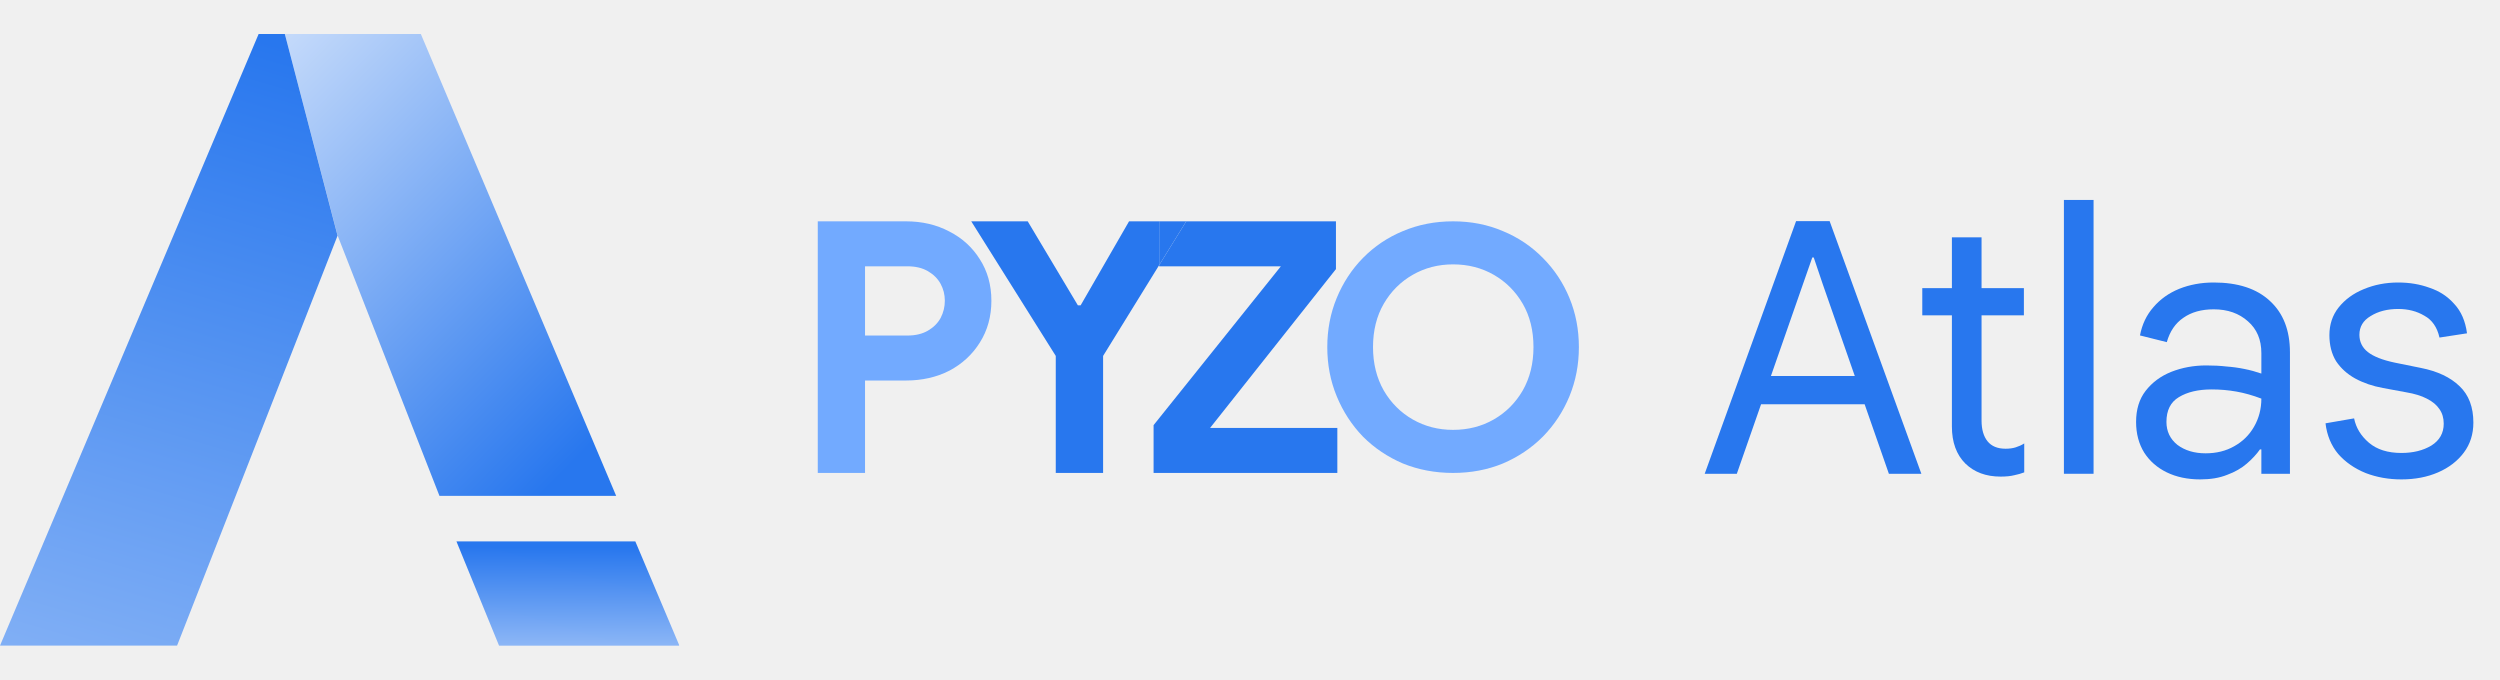
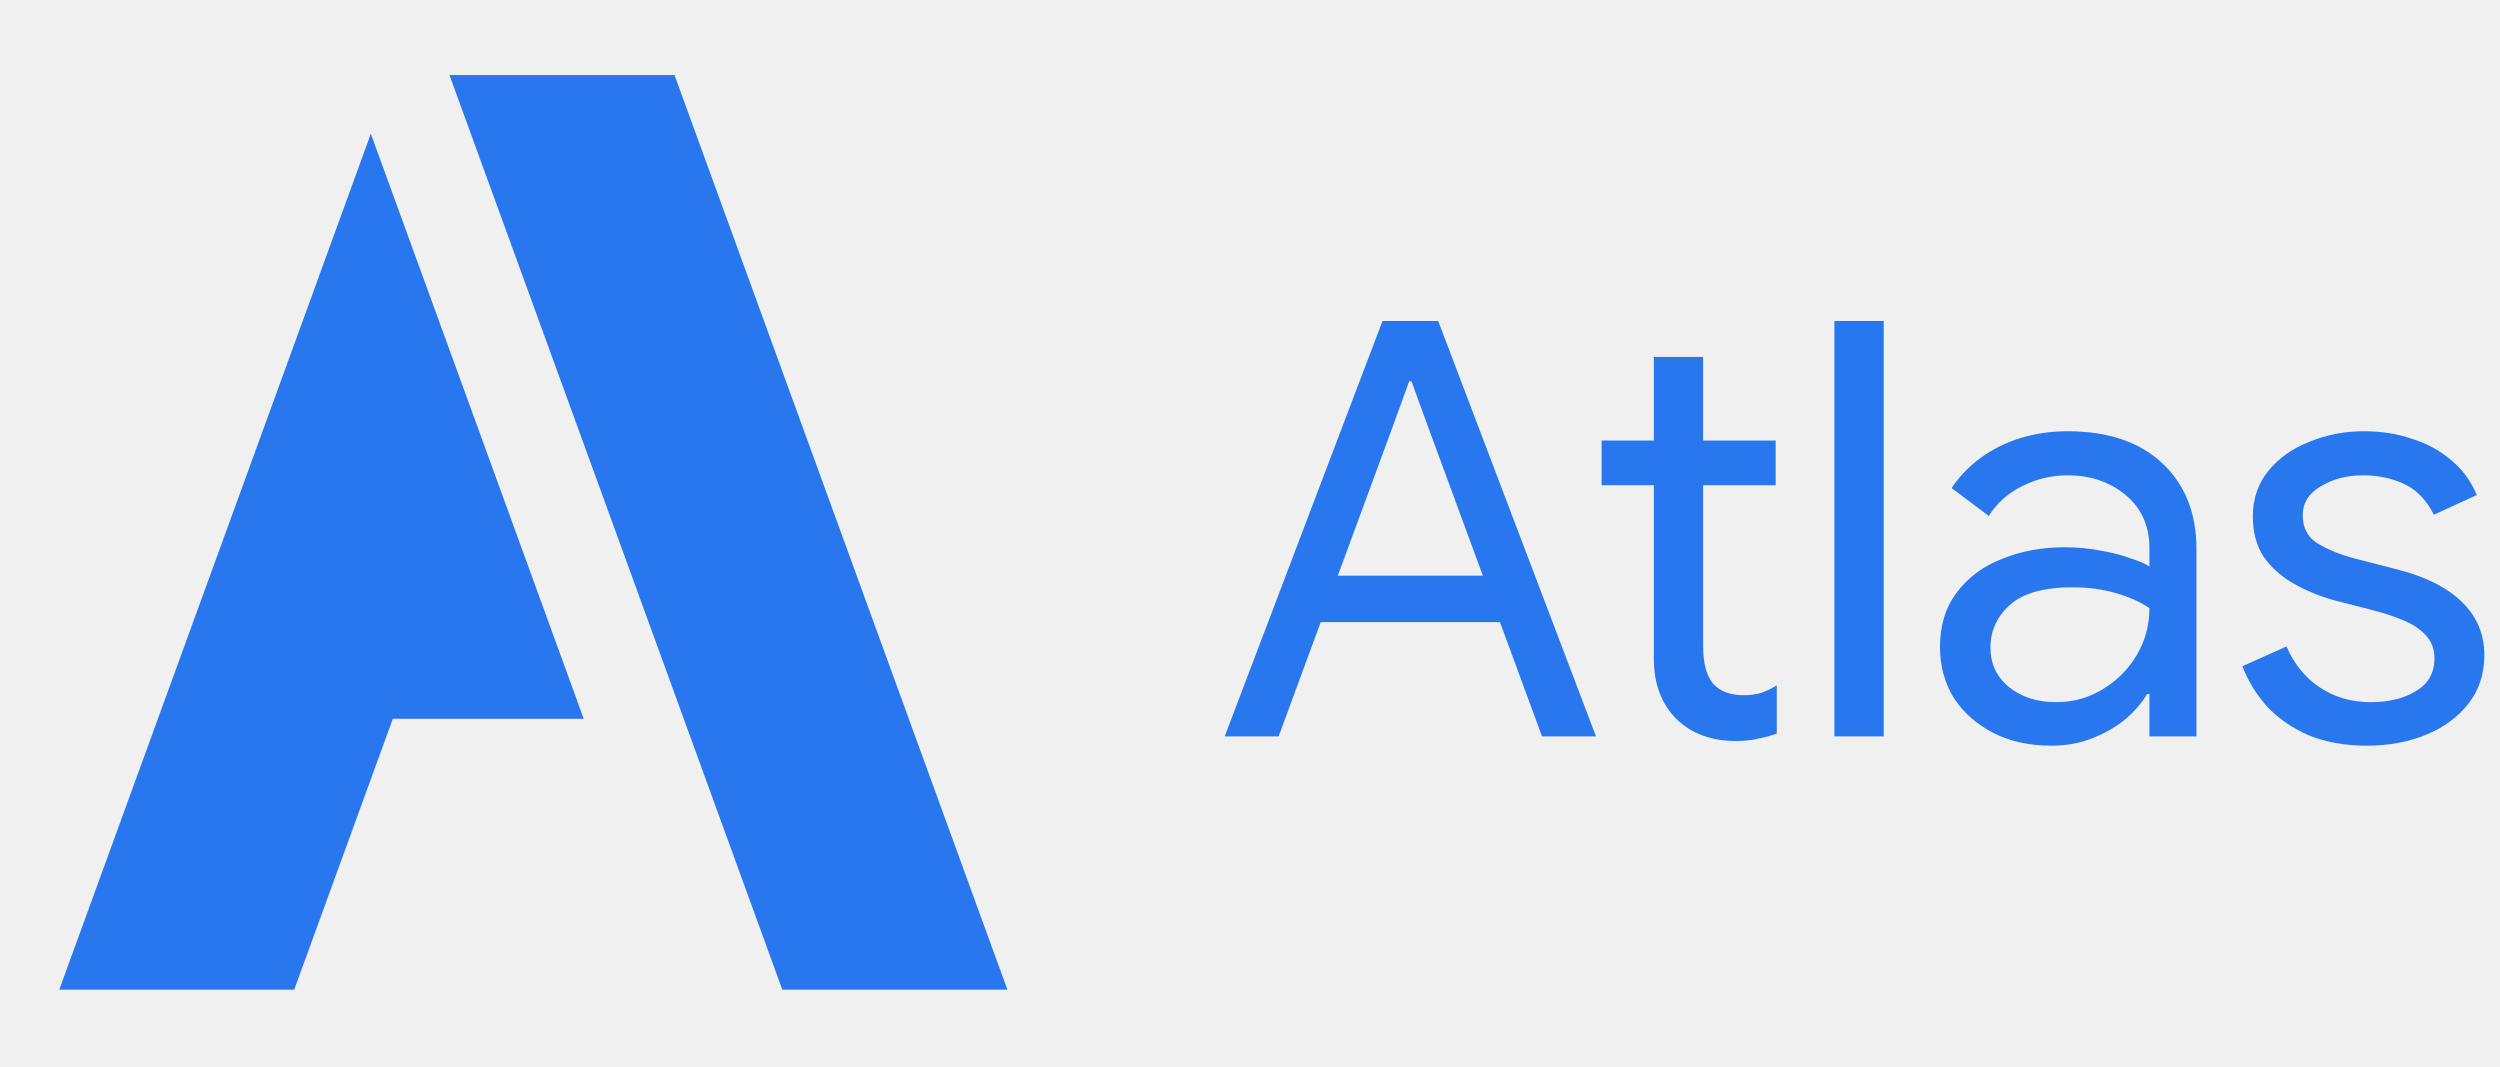
- <svg xmlns="http://www.w3.org/2000/svg" width="92" height="25" viewBox="0 0 92 25" fill="none">
-   <g clip-path="url(#clip0_5899_21899)">
-     <mask id="mask0_5899_21899" style="mask-type:luminance" maskUnits="userSpaceOnUse" x="0" y="0" width="25" height="25">
-       <path d="M25 0H0V25H25V0Z" fill="white" />
-     </mask>
-     <g mask="url(#mask0_5899_21899)">
-       <path d="M18.365 23.76H25.002L23.38 19.924H16.797L18.365 23.76Z" fill="url(#paint0_linear_5899_21899)" />
-       <path d="M10.484 1.25L12.426 8.672L16.172 18.248H22.675L15.486 1.25H10.484Z" fill="url(#paint1_linear_5899_21899)" />
-       <path d="M9.518 1.25L0 23.759H6.516L12.422 8.672L10.481 1.25H9.518Z" fill="url(#paint2_linear_5899_21899)" />
-     </g>
-     <path d="M42.452 15.645V17.404H49.214V15.749H44.53L49.163 9.903V8.145H43.653L42.658 9.755V9.8H47.136L42.452 15.645Z" fill="#2877EE" />
-     <path d="M43.653 8.145H42.658V9.755L43.653 8.145Z" fill="#2877EE" />
-     <path d="M38.852 17.404H40.594V13.098L42.658 9.755V8.145H41.549L39.768 11.235H39.665L37.82 8.145H35.742L38.852 13.098V17.404Z" fill="#2877EE" />
-     <path d="M30.094 8.145V17.404H31.833V14.003V12.348V9.8H33.391C33.692 9.8 33.945 9.86 34.151 9.981C34.357 10.102 34.512 10.257 34.615 10.447C34.718 10.636 34.77 10.843 34.77 11.067C34.77 11.291 34.718 11.503 34.615 11.701C34.512 11.89 34.357 12.046 34.151 12.166C33.945 12.287 33.692 12.348 33.391 12.348H31.833V14.003H33.34C33.932 14.003 34.465 13.882 34.937 13.641C35.409 13.391 35.783 13.046 36.058 12.606C36.341 12.158 36.483 11.645 36.483 11.067C36.483 10.49 36.341 9.981 36.058 9.541C35.783 9.102 35.409 8.761 34.937 8.52C34.465 8.27 33.932 8.145 33.34 8.145H30.094Z" fill="#72AAFF" />
-     <path fill-rule="evenodd" clip-rule="evenodd" d="M53.473 17.404C52.813 17.404 52.198 17.288 51.629 17.057C51.068 16.818 50.577 16.488 50.156 16.067C49.743 15.638 49.422 15.143 49.191 14.582C48.959 14.02 48.844 13.418 48.844 12.774C48.844 12.13 48.959 11.528 49.191 10.967C49.422 10.406 49.743 9.915 50.156 9.494C50.577 9.065 51.068 8.735 51.629 8.504C52.198 8.264 52.813 8.145 53.473 8.145C54.134 8.145 54.744 8.264 55.305 8.504C55.866 8.735 56.358 9.065 56.779 9.494C57.199 9.915 57.525 10.406 57.756 10.967C57.987 11.528 58.103 12.13 58.103 12.774C58.103 13.418 57.987 14.02 57.756 14.582C57.525 15.143 57.199 15.638 56.779 16.067C56.358 16.488 55.866 16.818 55.305 17.057C54.744 17.288 54.134 17.404 53.473 17.404ZM54.971 15.436C54.526 15.691 54.026 15.819 53.473 15.819C52.929 15.819 52.434 15.691 51.988 15.436C51.542 15.18 51.187 14.825 50.923 14.371C50.66 13.909 50.527 13.377 50.527 12.774C50.527 12.164 50.66 11.631 50.923 11.177C51.187 10.723 51.542 10.369 51.988 10.113C52.434 9.857 52.929 9.729 53.473 9.729C54.026 9.729 54.526 9.857 54.971 10.113C55.417 10.369 55.772 10.723 56.036 11.177C56.3 11.631 56.432 12.164 56.432 12.774C56.432 13.377 56.3 13.909 56.036 14.371C55.772 14.825 55.417 15.18 54.971 15.436Z" fill="#72AAFF" />
-     <path d="M62.733 17.435L66.096 8.137H67.33L70.706 17.435H69.511L67.083 10.474L66.745 9.474H66.693L66.343 10.474L63.915 17.435H62.733ZM66.693 14.877V13.838H68.823L69.187 14.877H66.693ZM64.252 14.877L64.629 13.838H66.693V14.877H64.252Z" fill="#2877EE" />
-     <path d="M70.74 11.604V10.604H71.895V11.604H70.74ZM73.623 17.539C73.085 17.539 72.653 17.378 72.324 17.058C71.995 16.729 71.83 16.275 71.83 15.695V8.734H72.921V15.474C72.921 15.803 72.995 16.058 73.142 16.24C73.289 16.422 73.51 16.513 73.804 16.513C73.951 16.513 74.077 16.495 74.181 16.461C74.293 16.426 74.397 16.379 74.492 16.318V17.383C74.38 17.426 74.259 17.461 74.129 17.487C73.999 17.521 73.83 17.539 73.623 17.539ZM72.856 11.604V10.604H74.479V11.604H72.856Z" fill="#2877EE" />
-     <path d="M75.952 17.435V7.358H77.043V17.435H75.952Z" fill="#2877EE" />
-     <path d="M80.972 17.642C80.504 17.642 80.093 17.556 79.738 17.383C79.383 17.21 79.106 16.967 78.907 16.656C78.708 16.335 78.608 15.959 78.608 15.526C78.608 15.067 78.725 14.686 78.959 14.383C79.201 14.071 79.517 13.838 79.907 13.682C80.305 13.526 80.734 13.448 81.192 13.448C81.461 13.448 81.708 13.461 81.933 13.487C82.166 13.504 82.387 13.535 82.595 13.578C82.811 13.621 83.019 13.678 83.218 13.747V12.993C83.218 12.5 83.054 12.111 82.725 11.825C82.396 11.53 81.976 11.383 81.465 11.383C81.015 11.383 80.643 11.487 80.348 11.695C80.054 11.894 79.851 12.193 79.738 12.591L78.751 12.344C78.829 11.937 78.993 11.591 79.245 11.305C79.496 11.011 79.811 10.786 80.192 10.63C80.582 10.474 81.006 10.396 81.465 10.396C82.357 10.396 83.045 10.621 83.53 11.072C84.023 11.522 84.27 12.154 84.27 12.967V17.435H83.218V16.539H83.166C83.045 16.712 82.885 16.885 82.686 17.058C82.487 17.231 82.244 17.37 81.959 17.474C81.682 17.586 81.353 17.642 80.972 17.642ZM81.166 16.682C81.565 16.682 81.915 16.595 82.218 16.422C82.53 16.249 82.772 16.011 82.946 15.708C83.127 15.396 83.218 15.05 83.218 14.669C82.898 14.547 82.591 14.461 82.296 14.409C82.002 14.357 81.699 14.331 81.387 14.331C80.894 14.331 80.491 14.426 80.179 14.617C79.877 14.799 79.725 15.102 79.725 15.526C79.725 15.872 79.859 16.154 80.127 16.37C80.404 16.578 80.751 16.682 81.166 16.682Z" fill="#2877EE" />
-     <path d="M88.371 17.642C87.903 17.642 87.466 17.565 87.059 17.409C86.653 17.244 86.315 17.011 86.046 16.707C85.787 16.396 85.631 16.019 85.579 15.578L86.631 15.396C86.7 15.742 86.882 16.041 87.176 16.292C87.471 16.543 87.869 16.669 88.371 16.669C88.804 16.669 89.171 16.578 89.475 16.396C89.778 16.205 89.929 15.937 89.929 15.591C89.929 15.383 89.877 15.206 89.773 15.058C89.67 14.902 89.514 14.773 89.306 14.669C89.107 14.565 88.851 14.487 88.54 14.435L87.696 14.279C87.315 14.21 86.973 14.093 86.67 13.928C86.375 13.764 86.141 13.552 85.968 13.292C85.804 13.024 85.722 12.704 85.722 12.331C85.722 11.942 85.834 11.604 86.059 11.318C86.293 11.024 86.6 10.799 86.981 10.643C87.371 10.479 87.795 10.396 88.254 10.396C88.67 10.396 89.055 10.461 89.41 10.591C89.773 10.712 90.076 10.911 90.319 11.188C90.57 11.457 90.726 11.816 90.786 12.266L89.773 12.422C89.687 12.041 89.501 11.773 89.215 11.617C88.938 11.453 88.618 11.37 88.254 11.37C87.856 11.37 87.518 11.457 87.241 11.63C86.964 11.794 86.826 12.024 86.826 12.318C86.826 12.578 86.929 12.79 87.137 12.955C87.345 13.119 87.674 13.249 88.124 13.344L89.085 13.539C89.7 13.66 90.176 13.885 90.514 14.214C90.851 14.534 91.02 14.98 91.02 15.552C91.02 15.976 90.903 16.344 90.669 16.656C90.436 16.967 90.12 17.21 89.722 17.383C89.323 17.556 88.873 17.642 88.371 17.642Z" fill="#2877EE" />
-   </g>
-   <defs>
-     <linearGradient id="paint0_linear_5899_21899" x1="25.908" y1="20.169" x2="25.869" y2="27.948" gradientUnits="userSpaceOnUse">
-       <stop stop-color="#2877EE" />
-       <stop offset="1" stop-color="white" />
-     </linearGradient>
-     <linearGradient id="paint1_linear_5899_21899" x1="19.879" y1="18.252" x2="1.644" y2="0.323" gradientUnits="userSpaceOnUse">
-       <stop stop-color="#2877EE" />
-       <stop offset="1" stop-color="white" />
-     </linearGradient>
-     <linearGradient id="paint2_linear_5899_21899" x1="13.793" y1="2.687" x2="-2.714" y2="58.948" gradientUnits="userSpaceOnUse">
-       <stop stop-color="#2877EE" />
-       <stop offset="1" stop-color="white" />
-     </linearGradient>
-     <clipPath id="clip0_5899_21899">
-       <rect width="91.019" height="25" fill="white" />
-     </clipPath>
-   </defs>
+ <svg xmlns="http://www.w3.org/2000/svg" width="75" height="32" viewBox="0 0 75 32" fill="none">
+   <path d="M11.152 4.087L14.619 13.611L14.645 13.684L17.498 21.527L17.513 21.565H11.784L8.833 29.673L8.826 29.691H1.778L1.792 29.653L4.75 21.527L4.756 21.509H4.757L11.098 4.087L11.124 4.013L11.152 4.087ZM20.242 2.27L27.244 21.509L27.25 21.527L30.209 29.653L30.222 29.691H23.47L23.463 29.673L20.506 21.547L20.492 21.509H20.493L16.122 9.499L16.118 9.489V9.488L13.498 2.29L13.484 2.252H20.235L20.242 2.27Z" fill="#2877EE" />
+   <path d="M36.741 22.092L41.475 9.63H43.146L47.88 22.092H46.261L42.833 12.78L42.345 11.44H42.276L41.788 12.78L38.359 22.092H36.741ZM42.136 18.663V17.271H45.008L45.513 18.663H42.136ZM38.76 18.663L39.264 17.271H42.136V18.663H38.76Z" fill="#2877EE" />
+   <path d="M48.048 14.555V13.215H49.702V14.555H48.048ZM52.086 22.231C51.343 22.231 50.746 22.011 50.293 21.57C49.841 21.117 49.615 20.514 49.615 19.76V10.709H51.094V19.394C51.094 19.893 51.193 20.264 51.39 20.508C51.599 20.74 51.906 20.856 52.312 20.856C52.498 20.856 52.672 20.833 52.835 20.787C52.997 20.729 53.154 20.653 53.304 20.56V22.005C53.119 22.075 52.927 22.127 52.73 22.162C52.533 22.208 52.318 22.231 52.086 22.231ZM51.007 14.555V13.215H53.27V14.555H51.007Z" fill="#2877EE" />
+   <path d="M55.032 22.092V9.63H56.512V22.092H55.032Z" fill="#2877EE" />
+   <path d="M61.541 22.37C60.88 22.37 60.3 22.243 59.801 21.988C59.302 21.732 58.907 21.384 58.617 20.943C58.339 20.491 58.2 19.98 58.2 19.412C58.2 18.762 58.368 18.216 58.704 17.775C59.041 17.323 59.493 16.986 60.062 16.766C60.631 16.534 61.257 16.418 61.942 16.418C62.336 16.418 62.702 16.453 63.038 16.522C63.375 16.58 63.665 16.656 63.909 16.748C64.164 16.83 64.355 16.911 64.483 16.992V16.453C64.483 15.78 64.245 15.246 63.769 14.851C63.294 14.457 62.714 14.259 62.029 14.259C61.541 14.259 61.083 14.37 60.654 14.59C60.236 14.799 59.905 15.095 59.662 15.478L58.548 14.642C58.78 14.294 59.07 13.993 59.418 13.737C59.766 13.482 60.161 13.285 60.602 13.146C61.054 13.006 61.53 12.937 62.029 12.937C63.236 12.937 64.181 13.256 64.866 13.894C65.55 14.532 65.893 15.391 65.893 16.47V22.092H64.483V20.821H64.413C64.263 21.077 64.048 21.326 63.769 21.57C63.491 21.802 63.16 21.993 62.777 22.144C62.406 22.295 61.994 22.37 61.541 22.37ZM61.681 21.065C62.191 21.065 62.655 20.937 63.073 20.682C63.502 20.427 63.845 20.084 64.1 19.655C64.355 19.226 64.483 18.756 64.483 18.245C64.216 18.06 63.88 17.909 63.474 17.793C63.079 17.677 62.644 17.619 62.168 17.619C61.321 17.619 60.7 17.793 60.306 18.141C59.911 18.489 59.714 18.918 59.714 19.429C59.714 19.916 59.9 20.311 60.271 20.612C60.642 20.914 61.112 21.065 61.681 21.065Z" fill="#2877EE" />
+   <path d="M71.014 22.37C70.353 22.37 69.767 22.266 69.256 22.057C68.757 21.837 68.34 21.547 68.003 21.187C67.678 20.816 67.435 20.415 67.272 19.986L68.595 19.394C68.827 19.928 69.164 20.34 69.605 20.63C70.046 20.92 70.55 21.065 71.119 21.065C71.664 21.065 72.117 20.955 72.476 20.734C72.848 20.514 73.033 20.189 73.033 19.76C73.033 19.493 72.958 19.272 72.807 19.098C72.656 18.913 72.436 18.756 72.146 18.628C71.856 18.501 71.502 18.384 71.084 18.28L70.005 18.002C69.587 17.886 69.193 17.723 68.821 17.514C68.45 17.305 68.148 17.038 67.916 16.714C67.696 16.377 67.585 15.971 67.585 15.495C67.585 14.961 67.742 14.503 68.055 14.12C68.369 13.737 68.781 13.447 69.291 13.25C69.802 13.041 70.347 12.937 70.927 12.937C71.438 12.937 71.914 13.012 72.355 13.163C72.807 13.302 73.202 13.517 73.538 13.807C73.875 14.085 74.13 14.434 74.304 14.851L73.016 15.443C72.796 15.002 72.5 14.695 72.128 14.521C71.757 14.347 71.345 14.259 70.892 14.259C70.405 14.259 69.982 14.37 69.622 14.59C69.262 14.799 69.082 15.089 69.082 15.46C69.082 15.832 69.227 16.11 69.517 16.296C69.819 16.482 70.185 16.632 70.614 16.748L71.902 17.079C72.772 17.3 73.428 17.63 73.869 18.071C74.31 18.501 74.53 19.029 74.53 19.655C74.53 20.212 74.374 20.694 74.06 21.1C73.747 21.506 73.323 21.819 72.79 22.04C72.256 22.26 71.664 22.37 71.014 22.37Z" fill="#2877EE" />
</svg>
